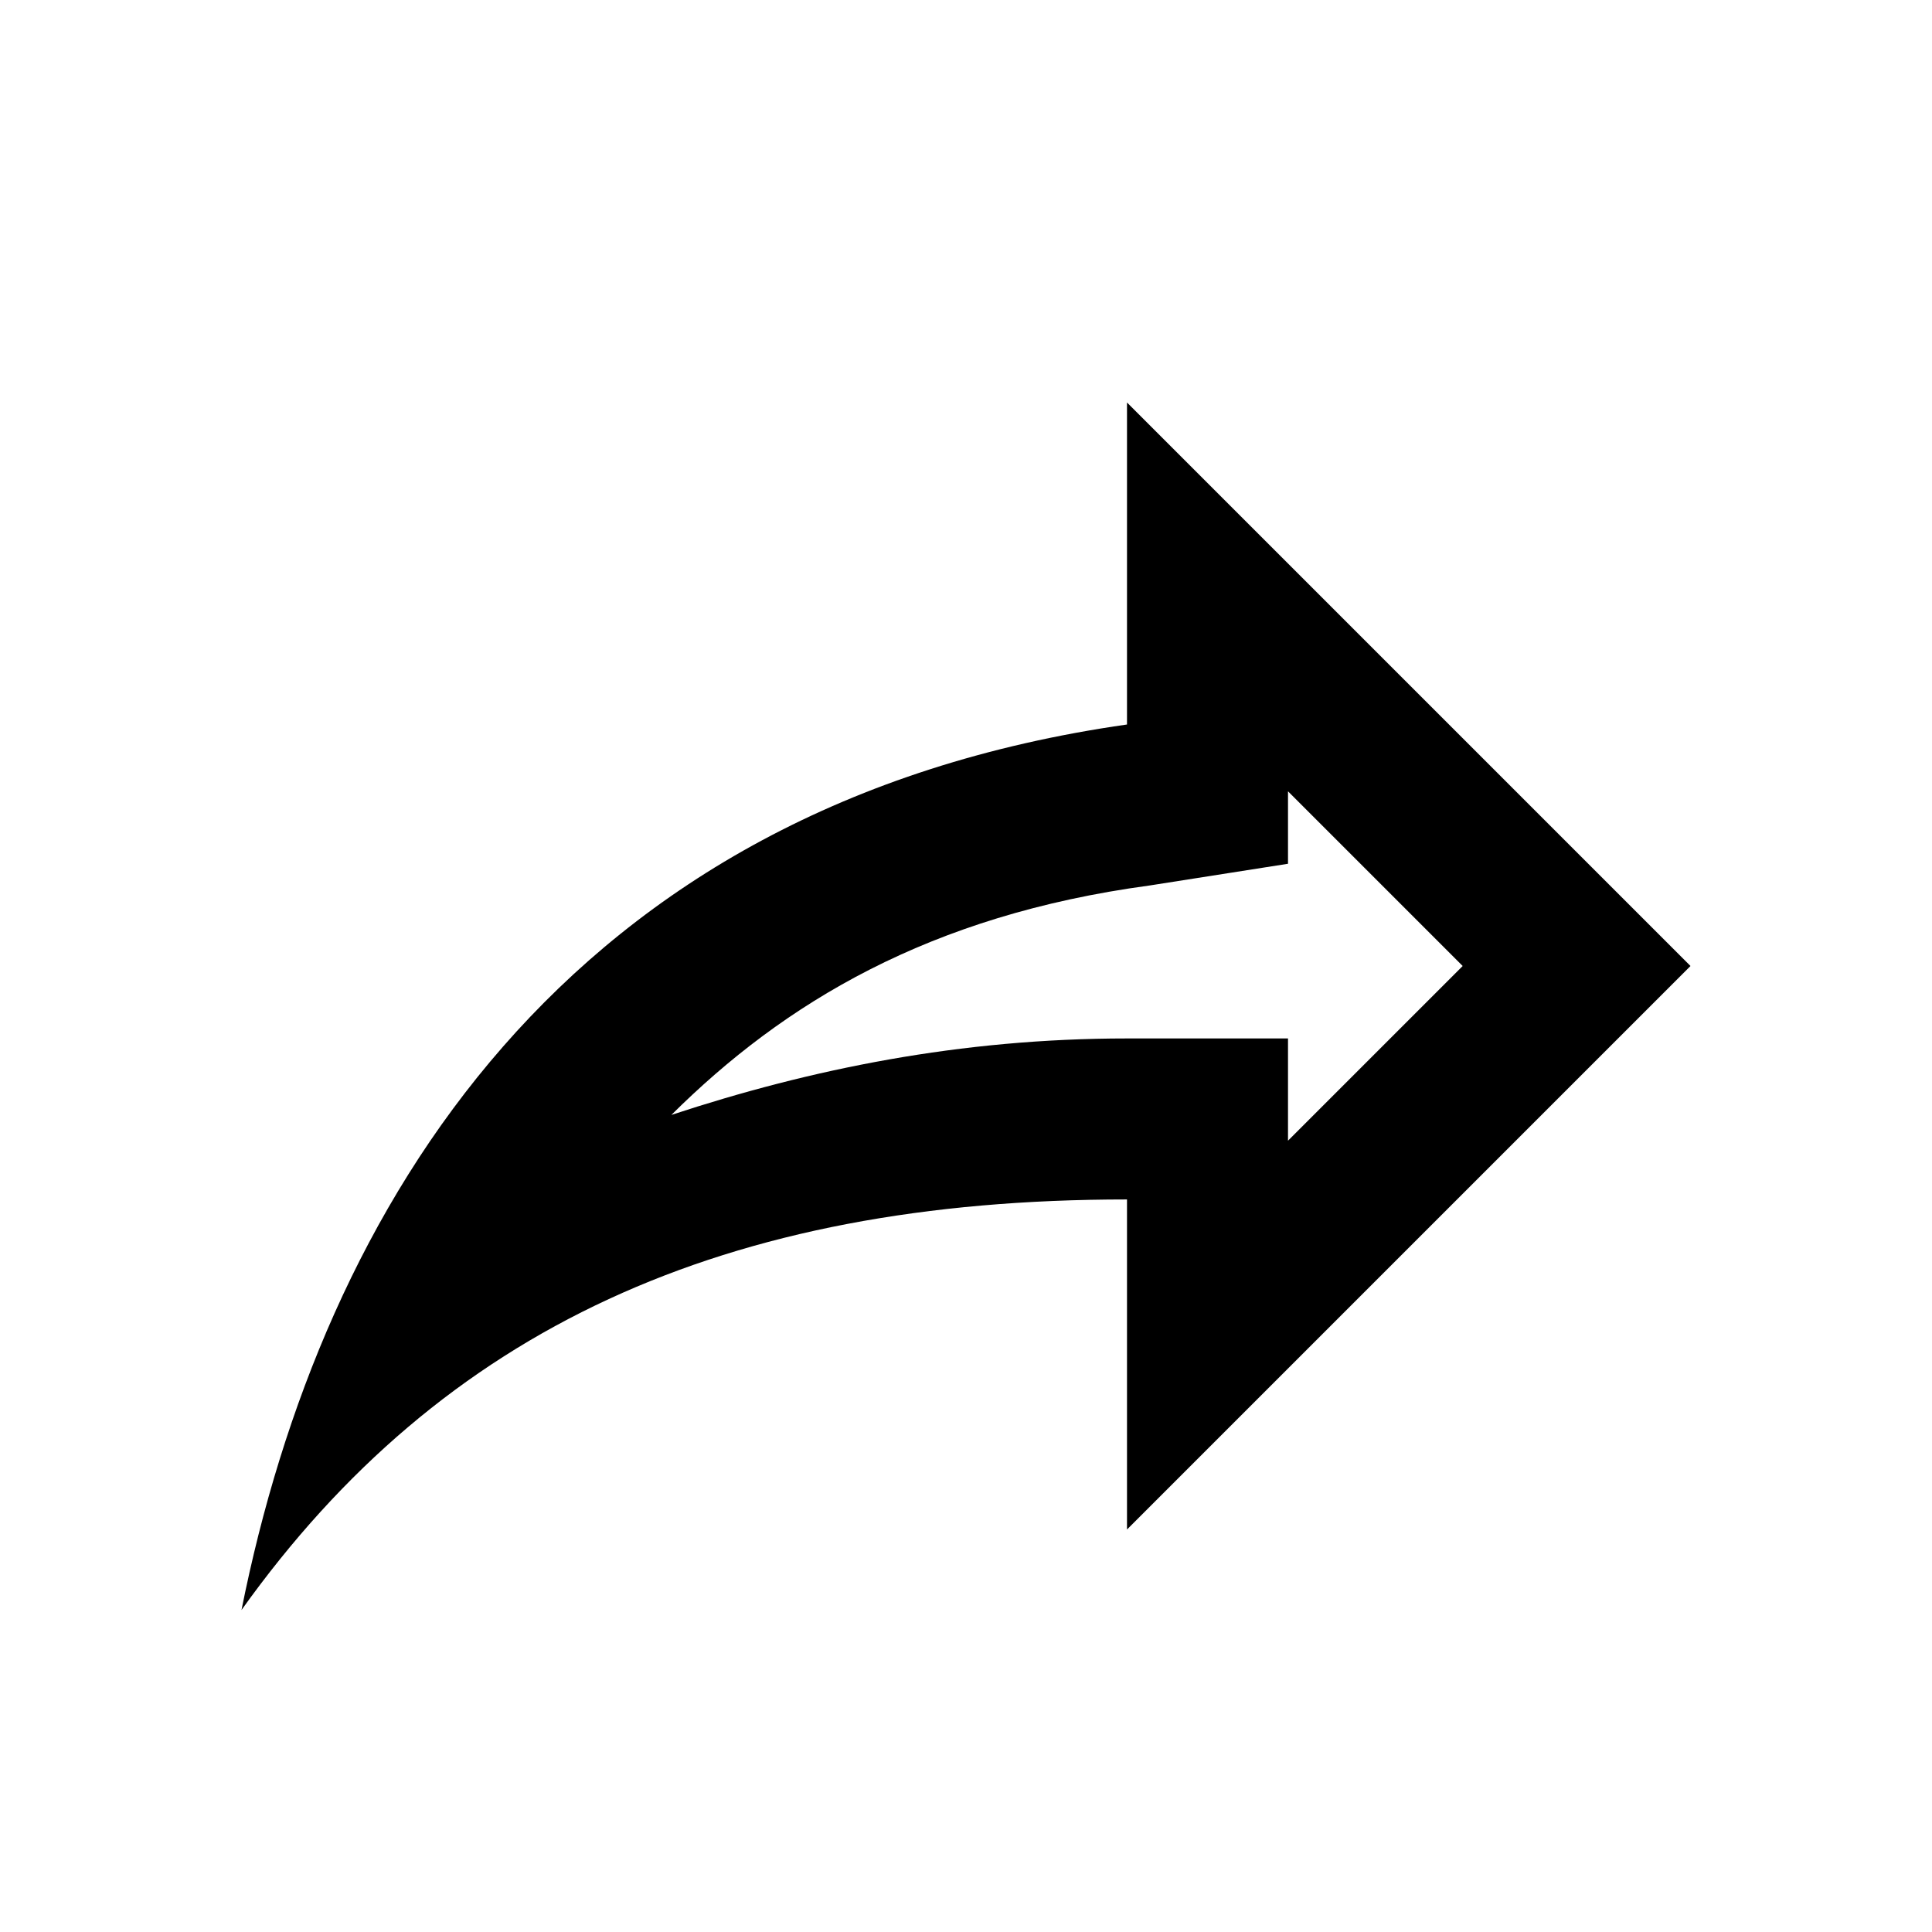
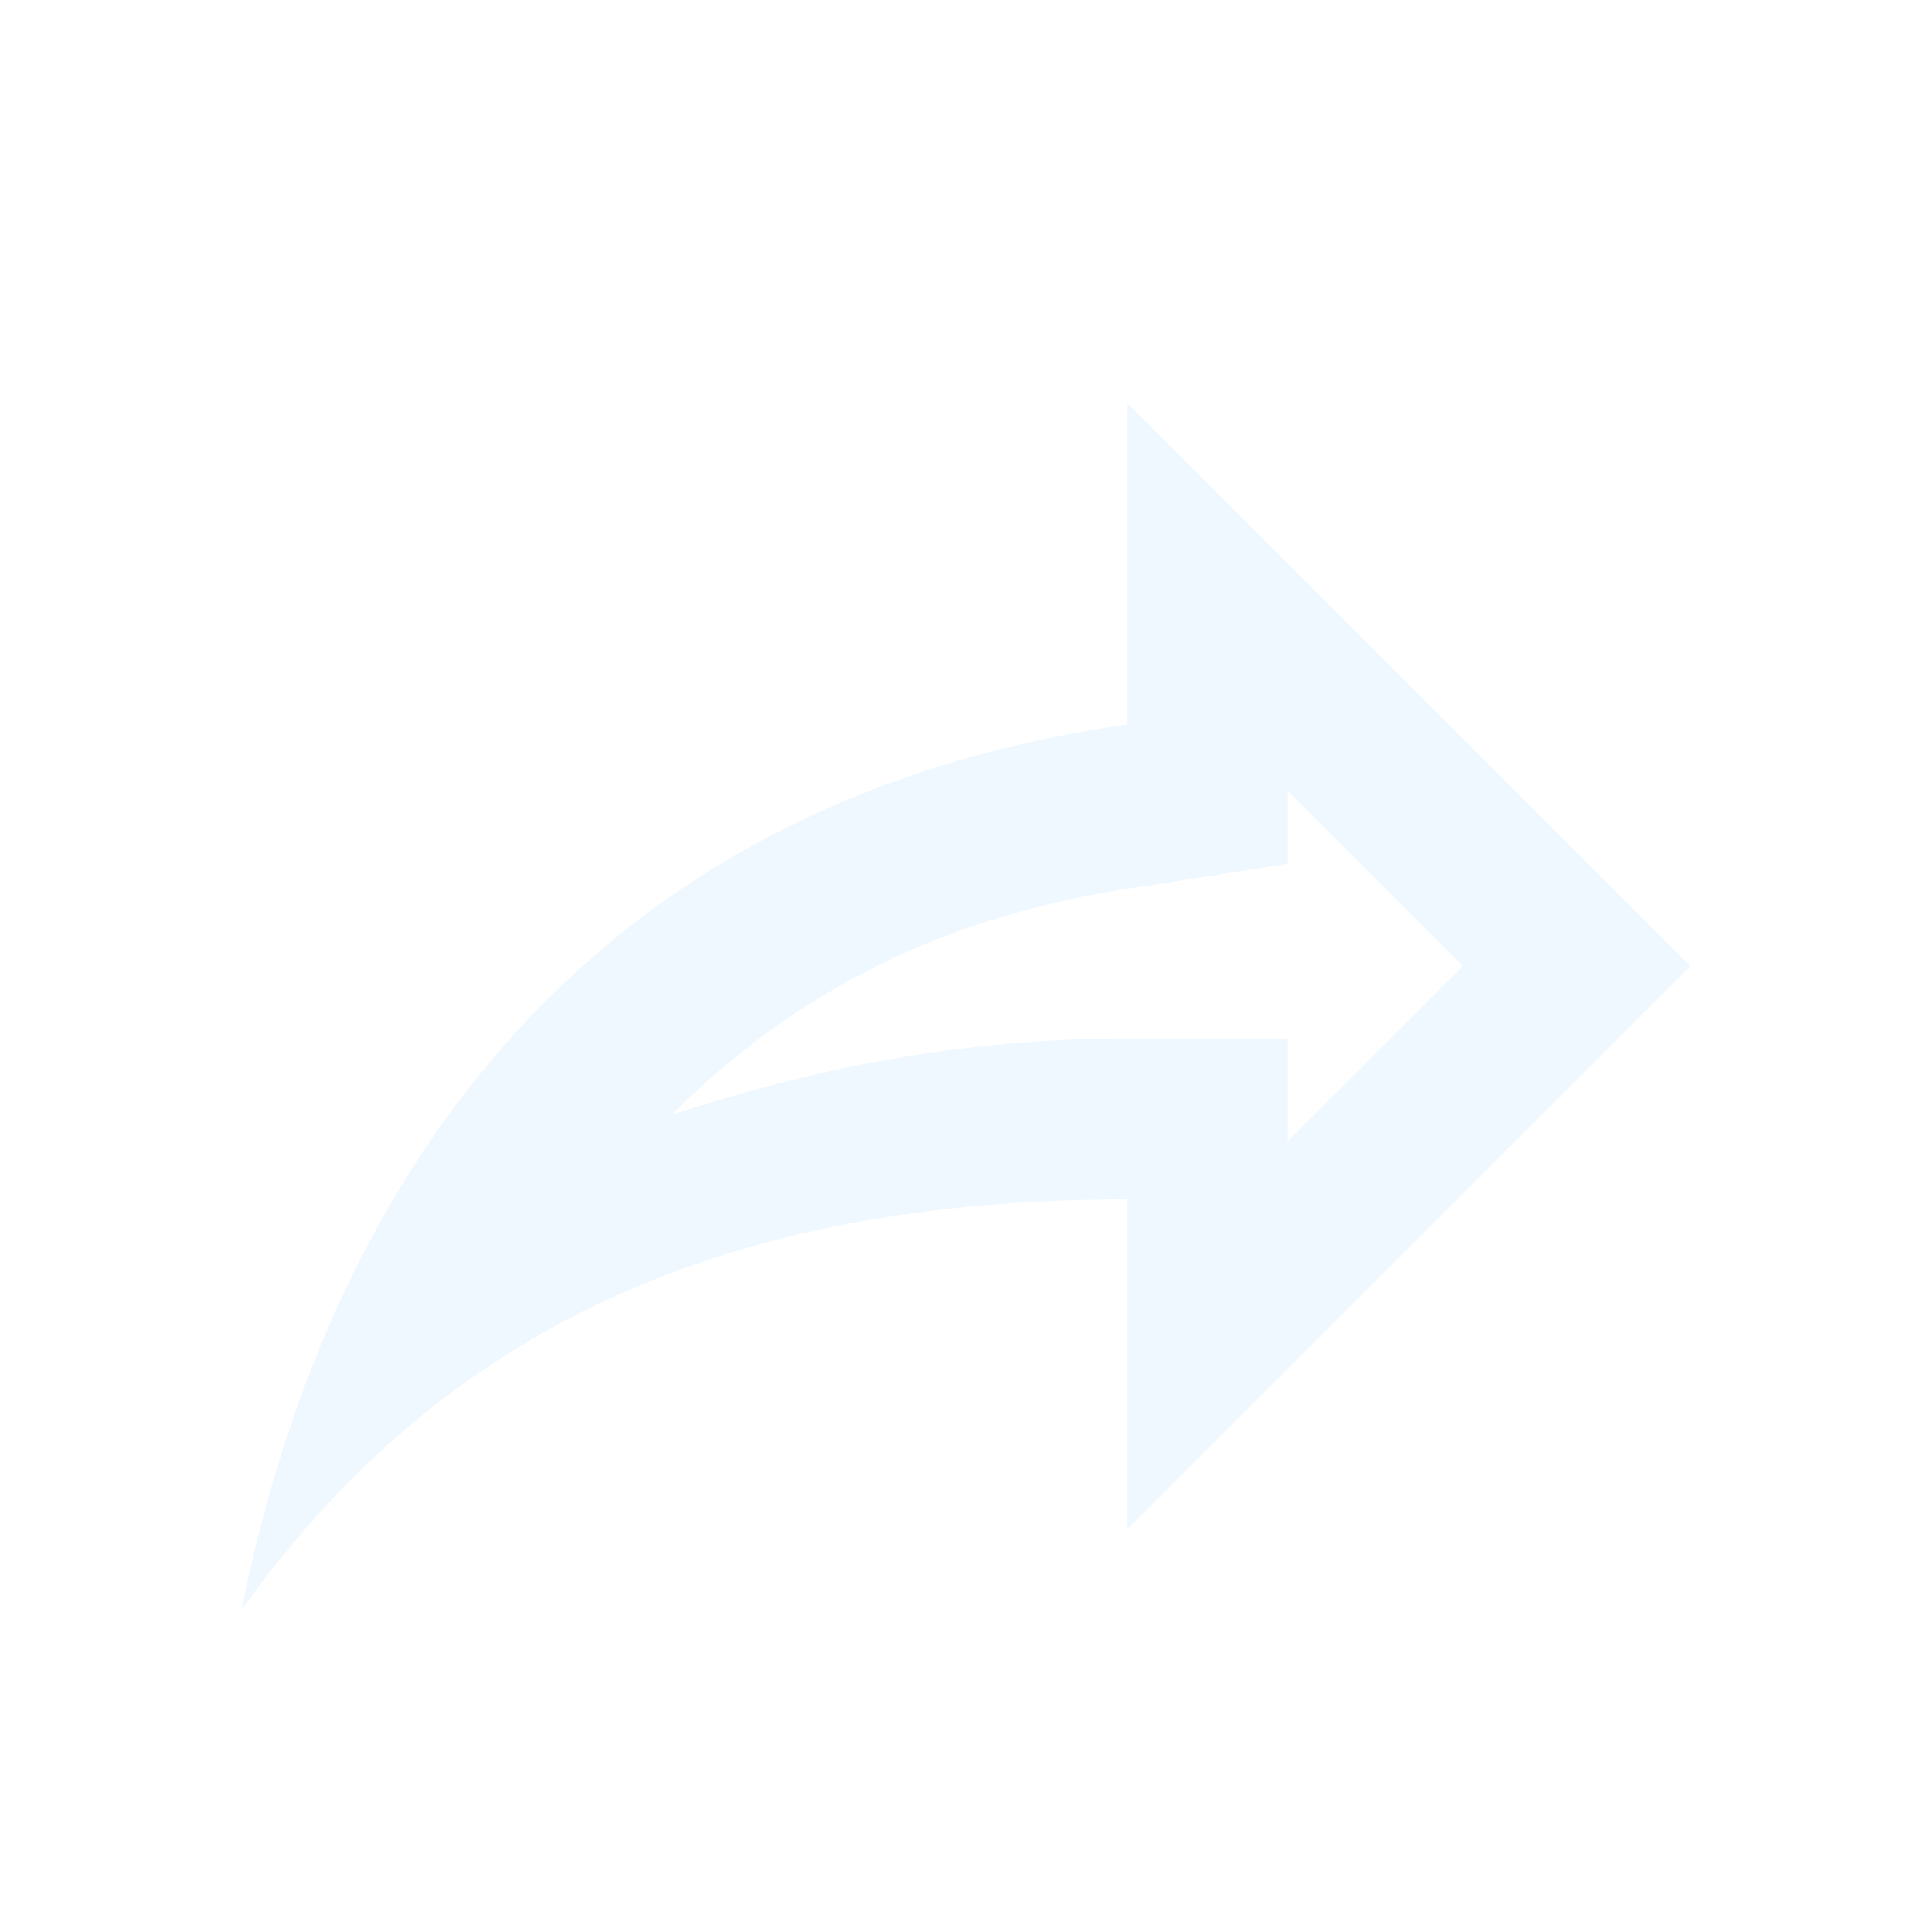
<svg xmlns="http://www.w3.org/2000/svg" viewBox="0 0 24 24">
-   <path d="M14,5V9C7,10 4,15 3,20C5.5,16.5 9,14.9 14,14.9V19L21,12L14,5M16,9.83L18.17,12L16,14.17V12.9H14C11.93,12.9 10.07,13.28 8.34,13.85C9.74,12.46 11.54,11.37 14.28,11L16,10.73V9.83Z" />
+   <path fill="aliceblue" d="M14,5V9C7,10 4,15 3,20C5.5,16.5 9,14.9 14,14.9V19L21,12L14,5M16,9.83L18.17,12L16,14.17V12.9H14C11.93,12.9 10.07,13.28 8.34,13.85C9.74,12.46 11.54,11.37 14.28,11L16,10.73V9.83Z" />
</svg>
